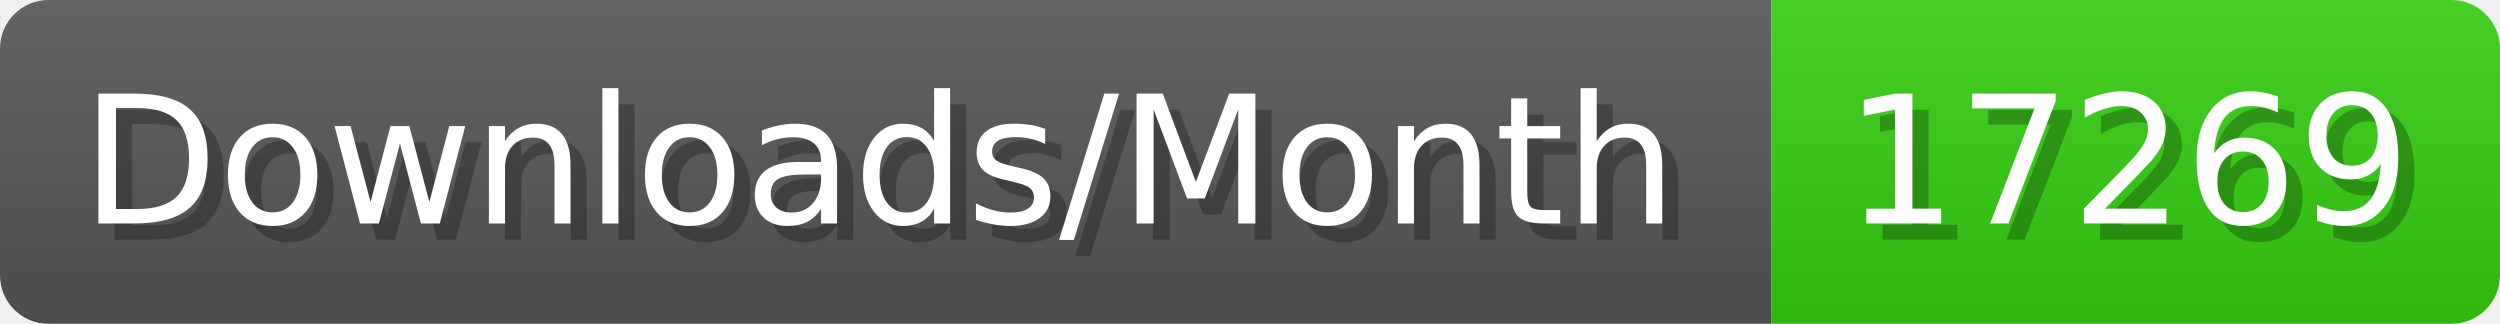
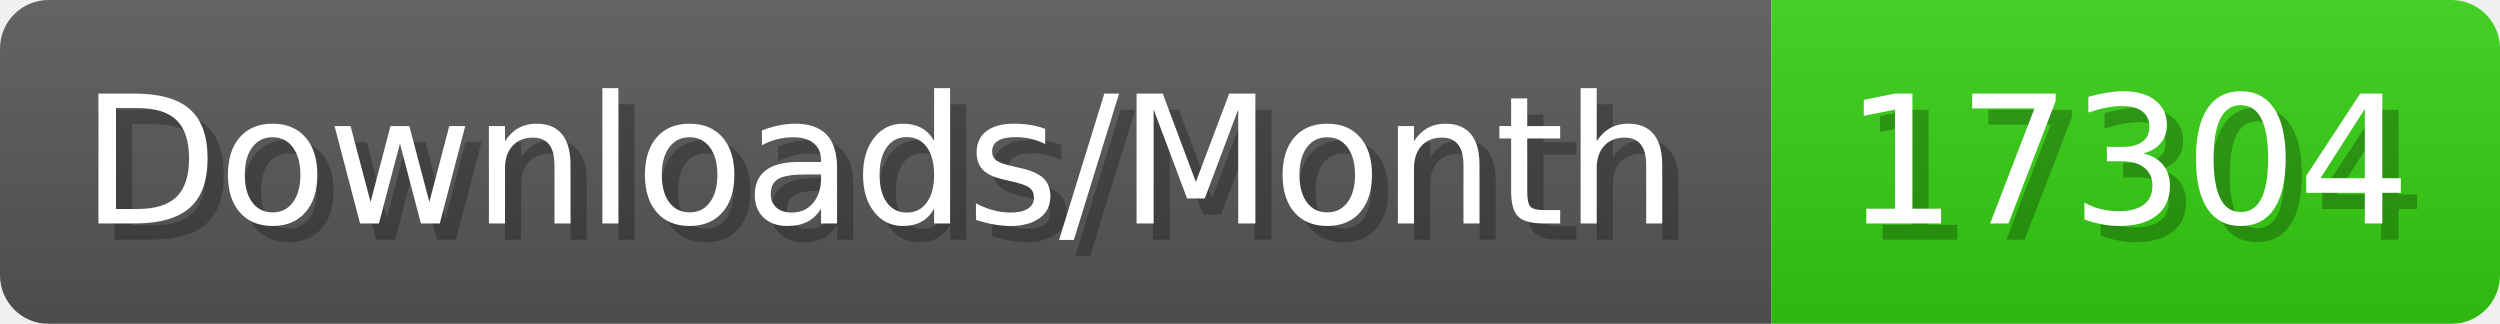
- <svg xmlns="http://www.w3.org/2000/svg" width="154.4" height="20" viewBox="0 0 1544 200" role="img" aria-label="Downloads/Month: 17269">
+ <svg xmlns="http://www.w3.org/2000/svg" width="154.4" height="20" viewBox="0 0 1544 200" role="img" aria-label="Downloads/Month: 17304">
  <linearGradient id="YlXUI" x2="0" y2="100%">
    <stop offset="0" stop-opacity=".1" stop-color="#EEE" />
    <stop offset="1" stop-opacity=".1" />
  </linearGradient>
  <mask id="JHhop">
    <rect width="1544" height="200" rx="30" fill="#FFF" />
  </mask>
  <g mask="url(#JHhop)">
    <rect width="1094" height="200" fill="#555" />
    <rect width="450" height="200" fill="#3C1" x="1094" />
    <rect width="1544" height="200" fill="url(#YlXUI)" />
  </g>
  <g aria-hidden="true" fill="#fff" text-anchor="start" font-family="Verdana,DejaVu Sans,sans-serif" font-size="110">
    <text x="60" y="148" textLength="994" fill="#000" opacity="0.25">Downloads/Month</text>
    <text x="50" y="138" textLength="994">Downloads/Month</text>
-     <text x="1149" y="148" textLength="350" fill="#000" opacity="0.25">17269</text>
-     <text x="1139" y="138" textLength="350">17269</text>
+     <text x="1149" y="148" textLength="350" fill="#000" opacity="0.25">17304</text>
+     <text x="1139" y="138" textLength="350">17304</text>
  </g>
</svg>
